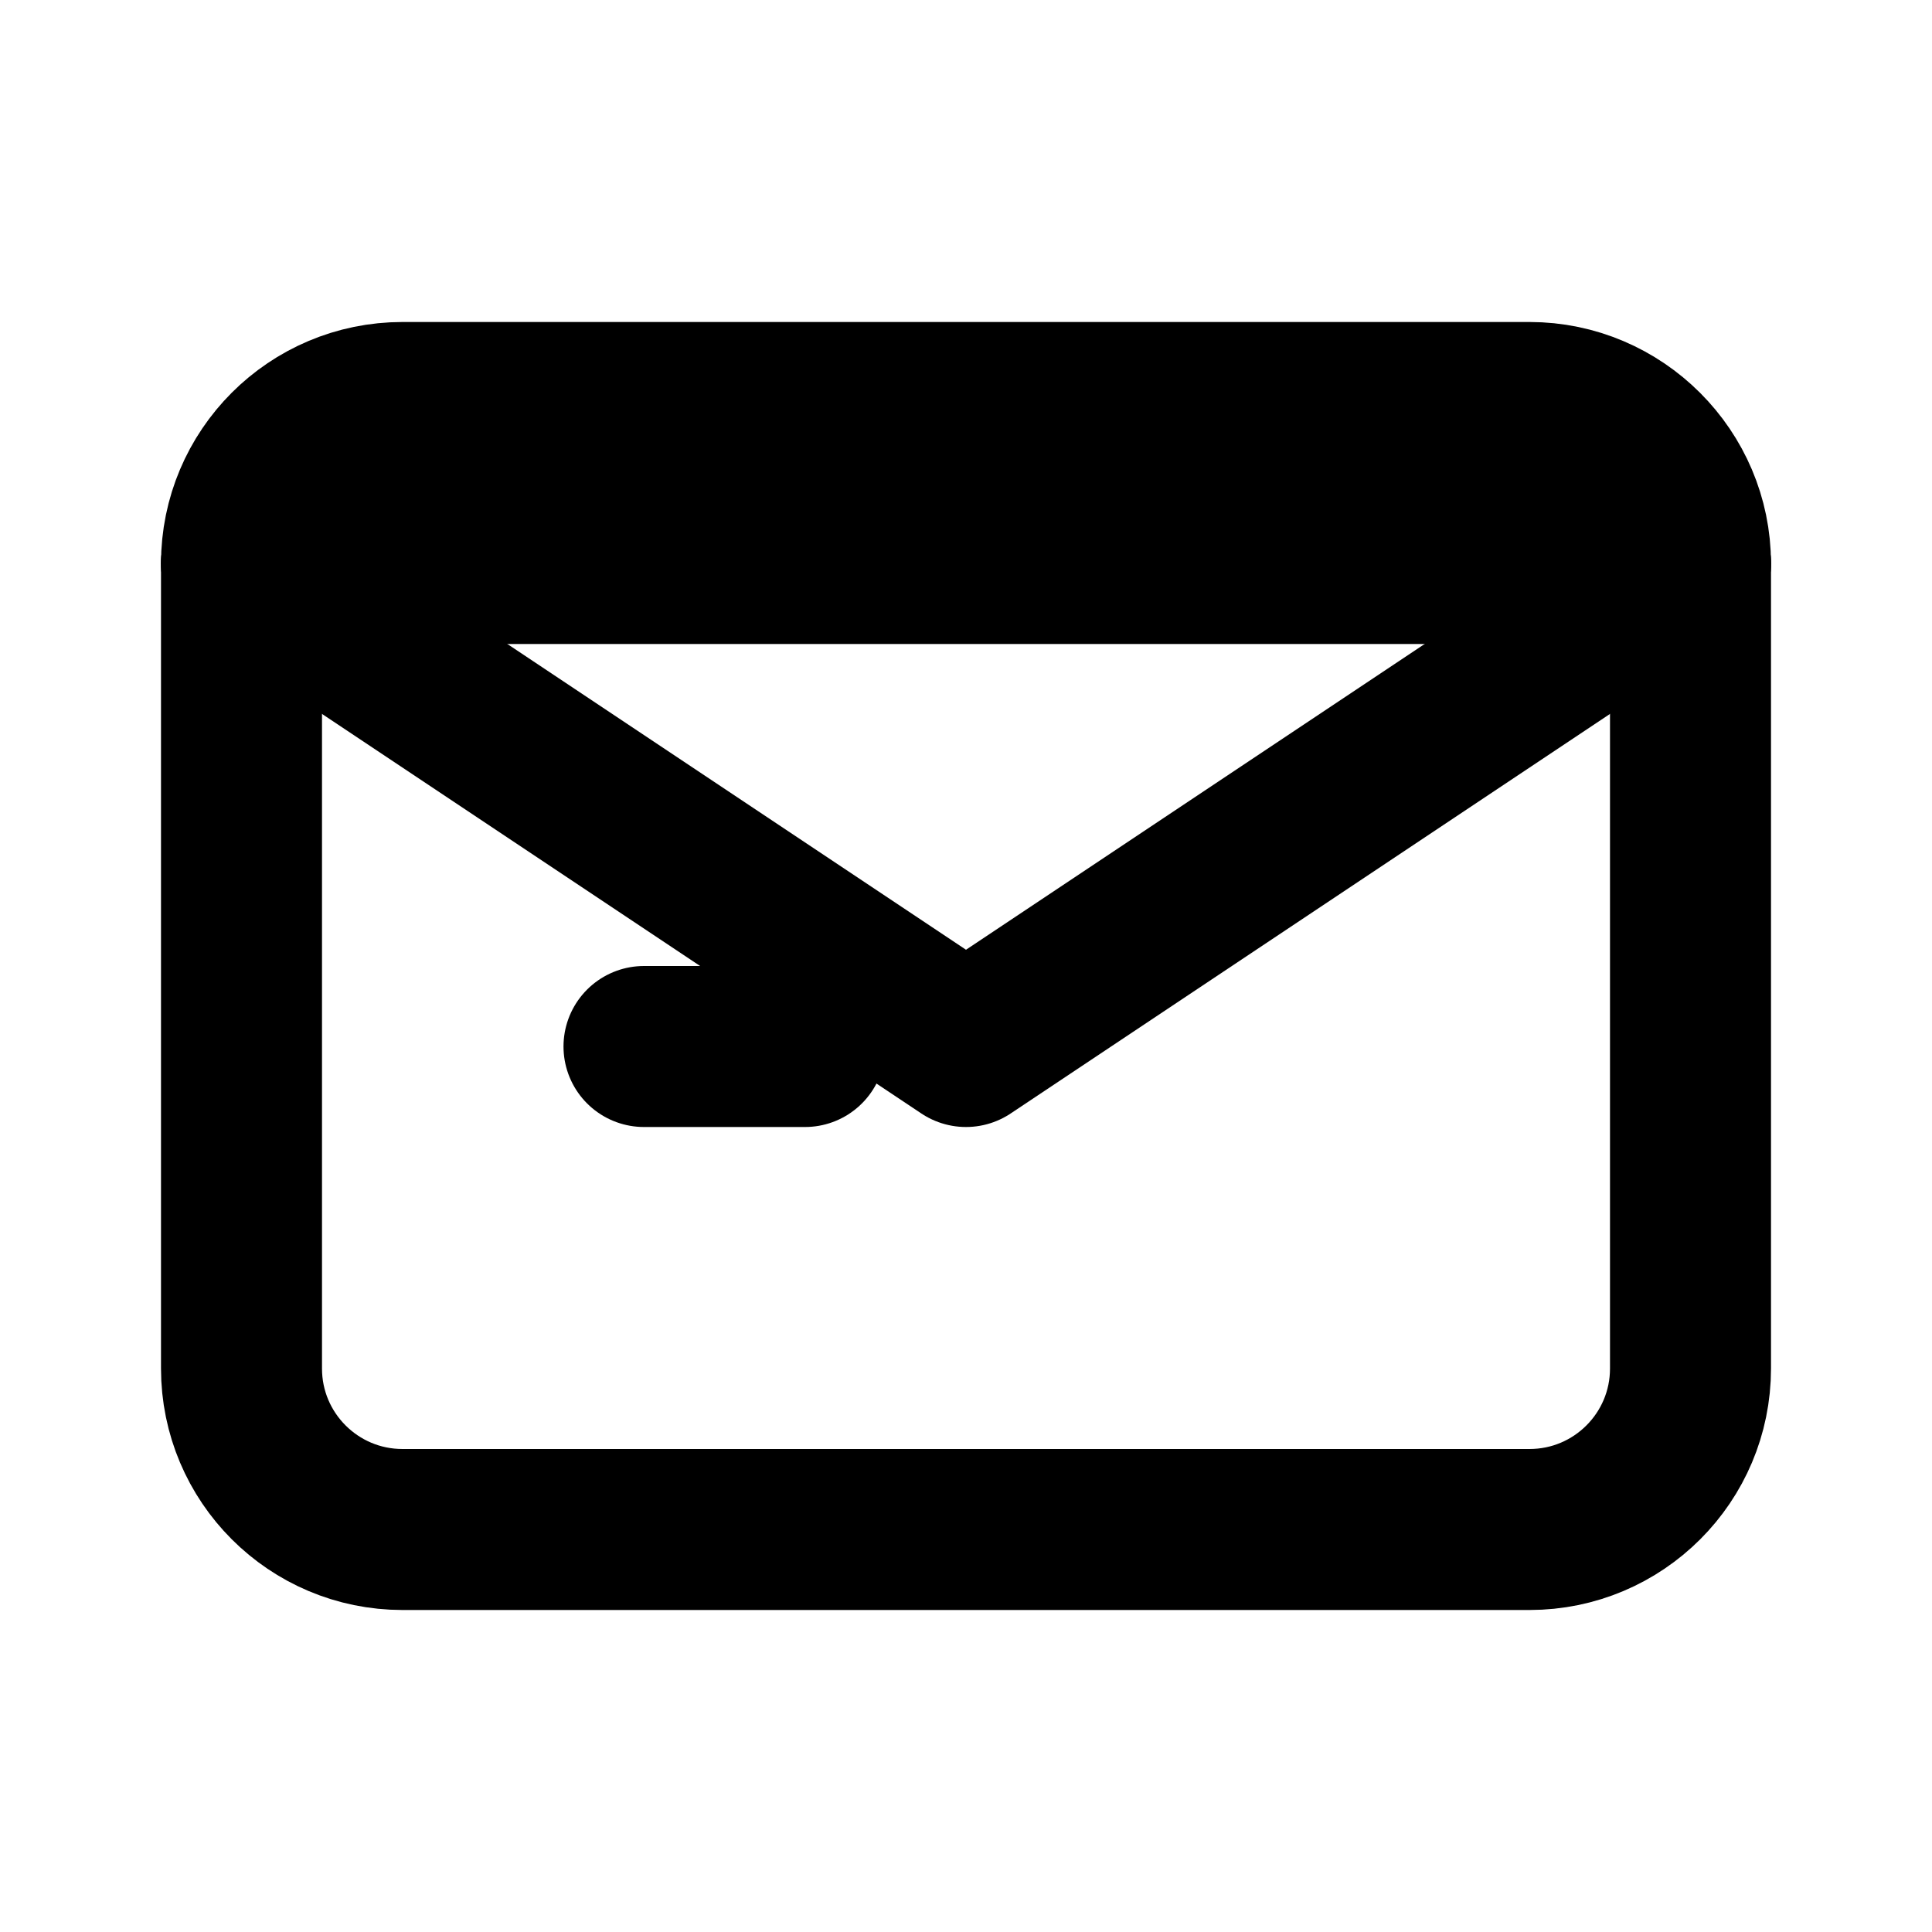
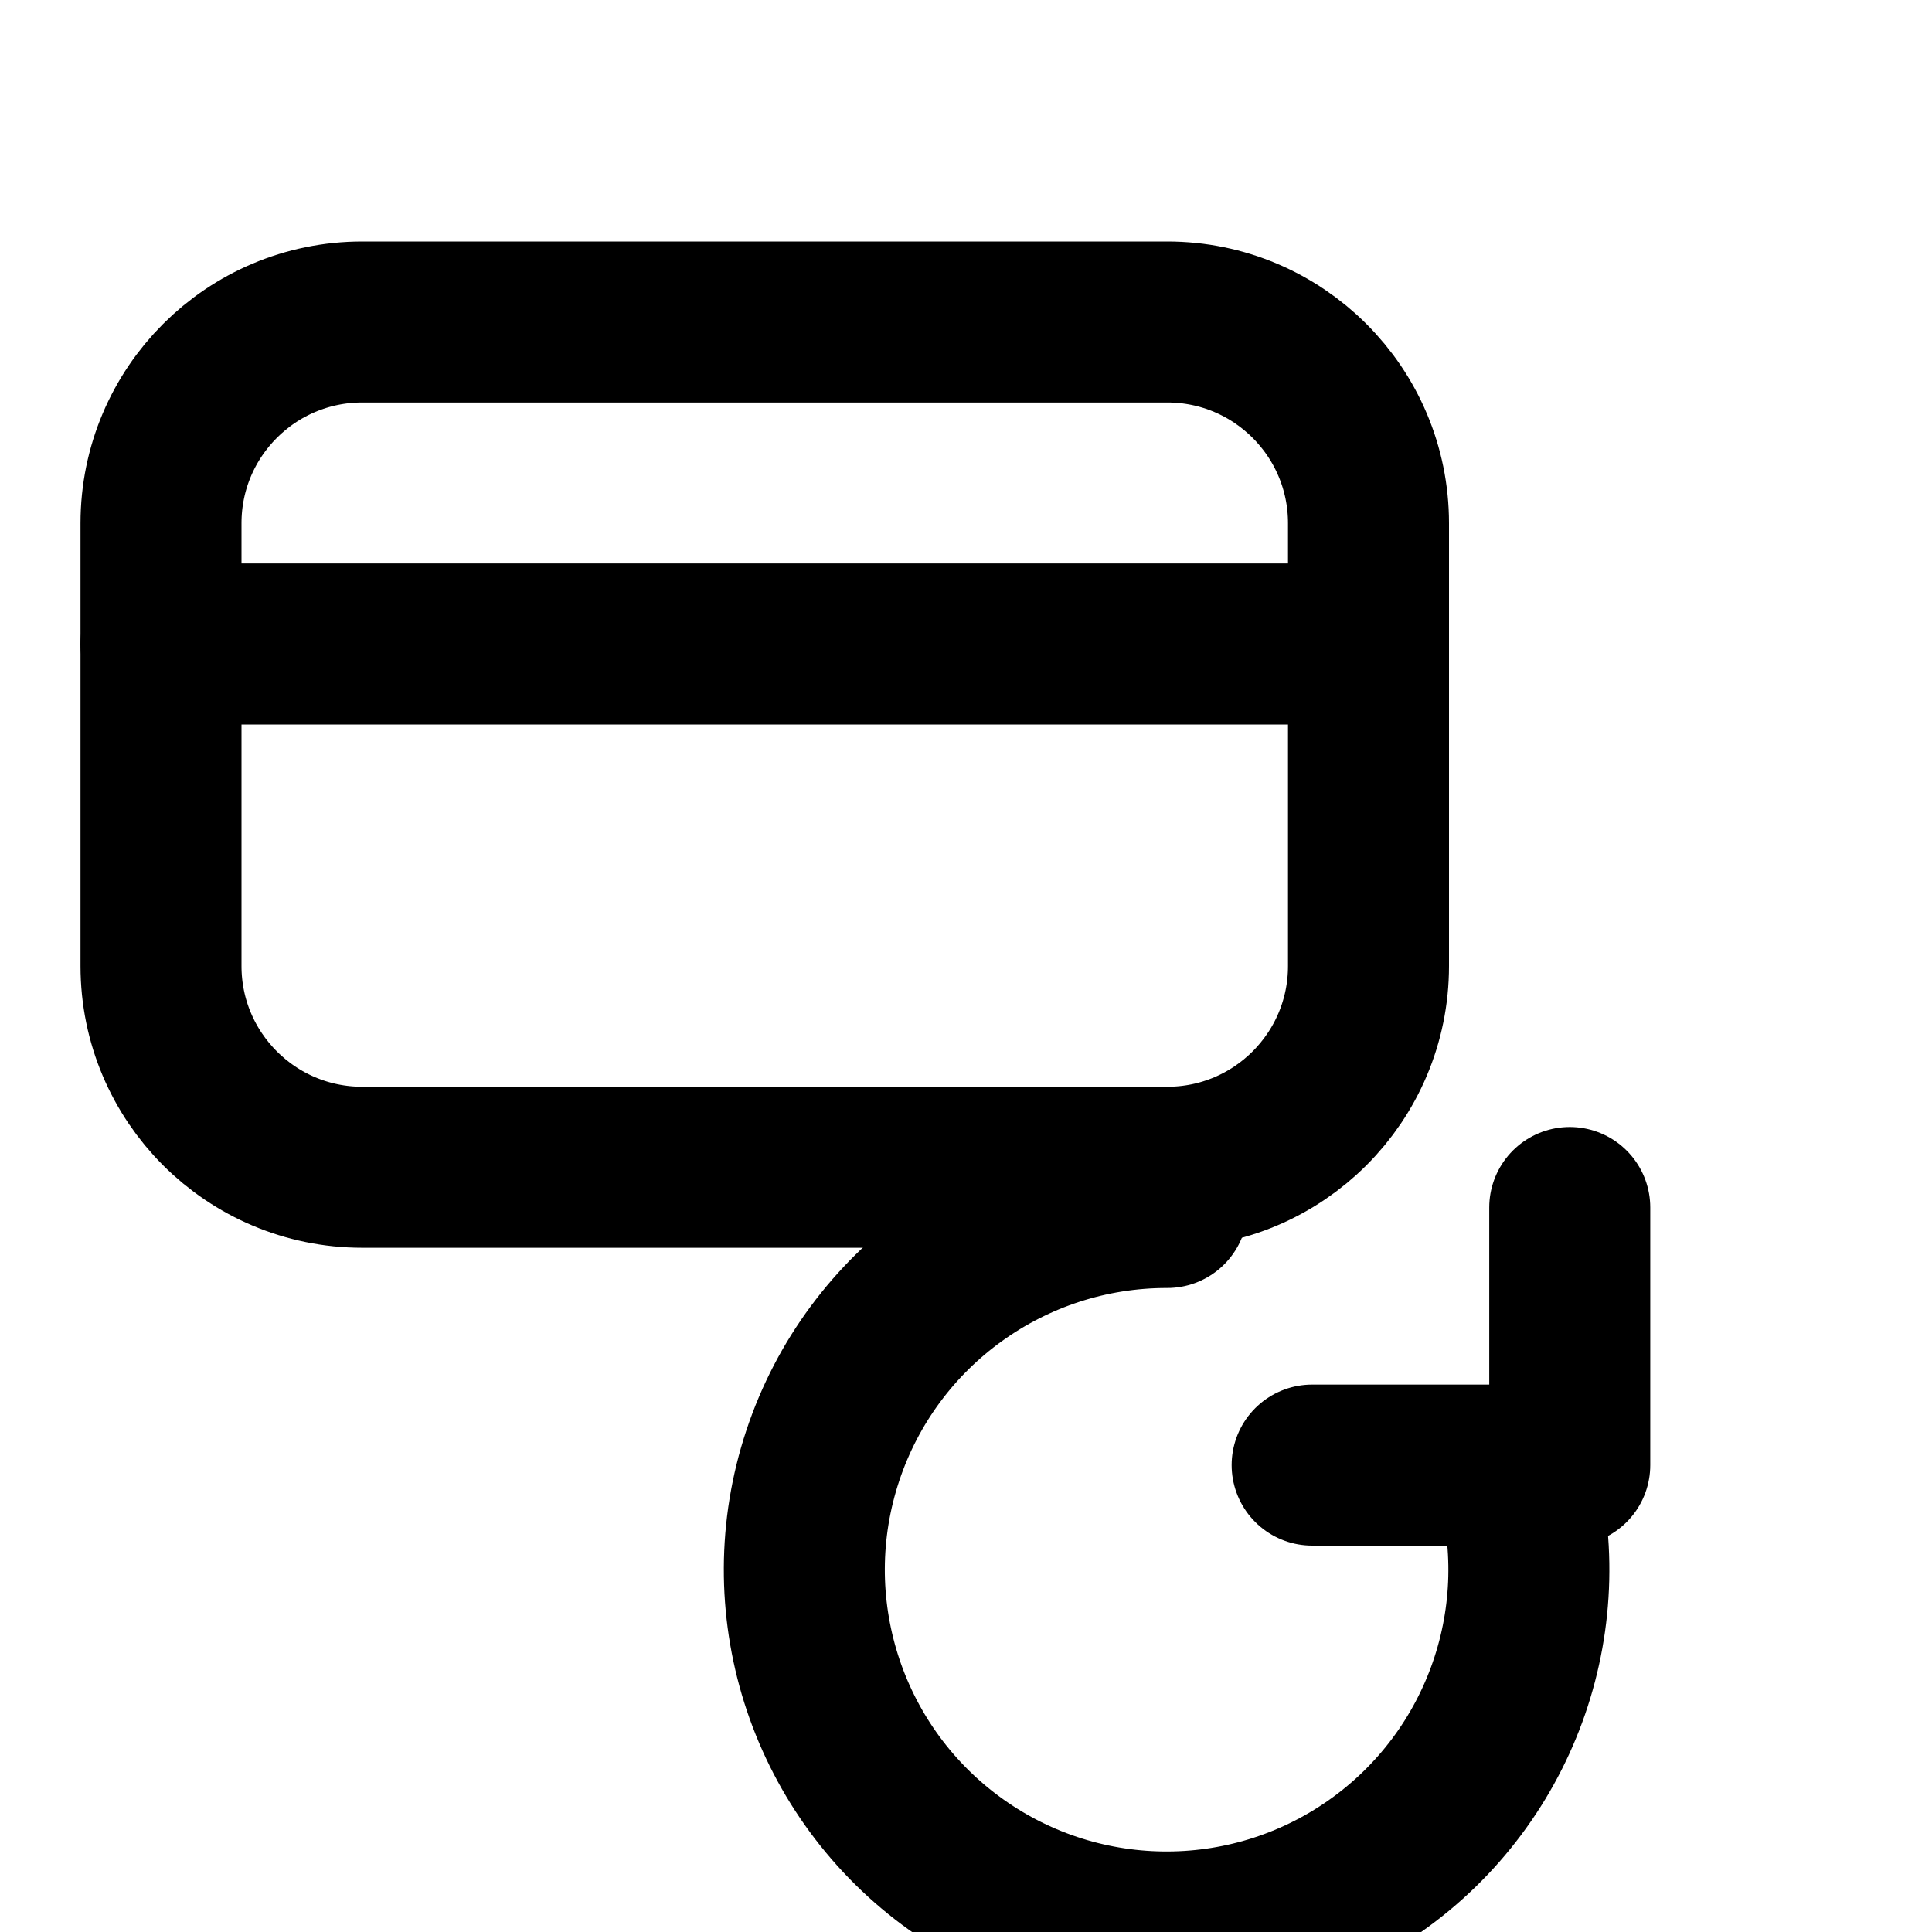
<svg xmlns="http://www.w3.org/2000/svg" width="24" height="24" viewBox="0 0 24 24" fill="none" stroke="currentColor" stroke-width="2" stroke-linecap="round" stroke-linejoin="round">
-   <path d="M21 7v10a2 2 0 0 1-2 2H5a2 2 0 0 1-2-2V7" />
-   <path d="M3 7l9 6 9-6" />
-   <path d="M3 7h18c0-1.1-.9-2-2-2H5a2 2 0 0 0-2 2z" />
-   <path d="M8 13h2" />
+   <rect x="2" y="4" width="15" height="10.5" rx="2.5" />
+   <path d="M2 8h15" />
+   <path d="M14.5 15a4.5 4.5 0 1 0 4.3 3.2" />
+   <path d="M19.5 15v3.2h-3.2" />
</svg>
